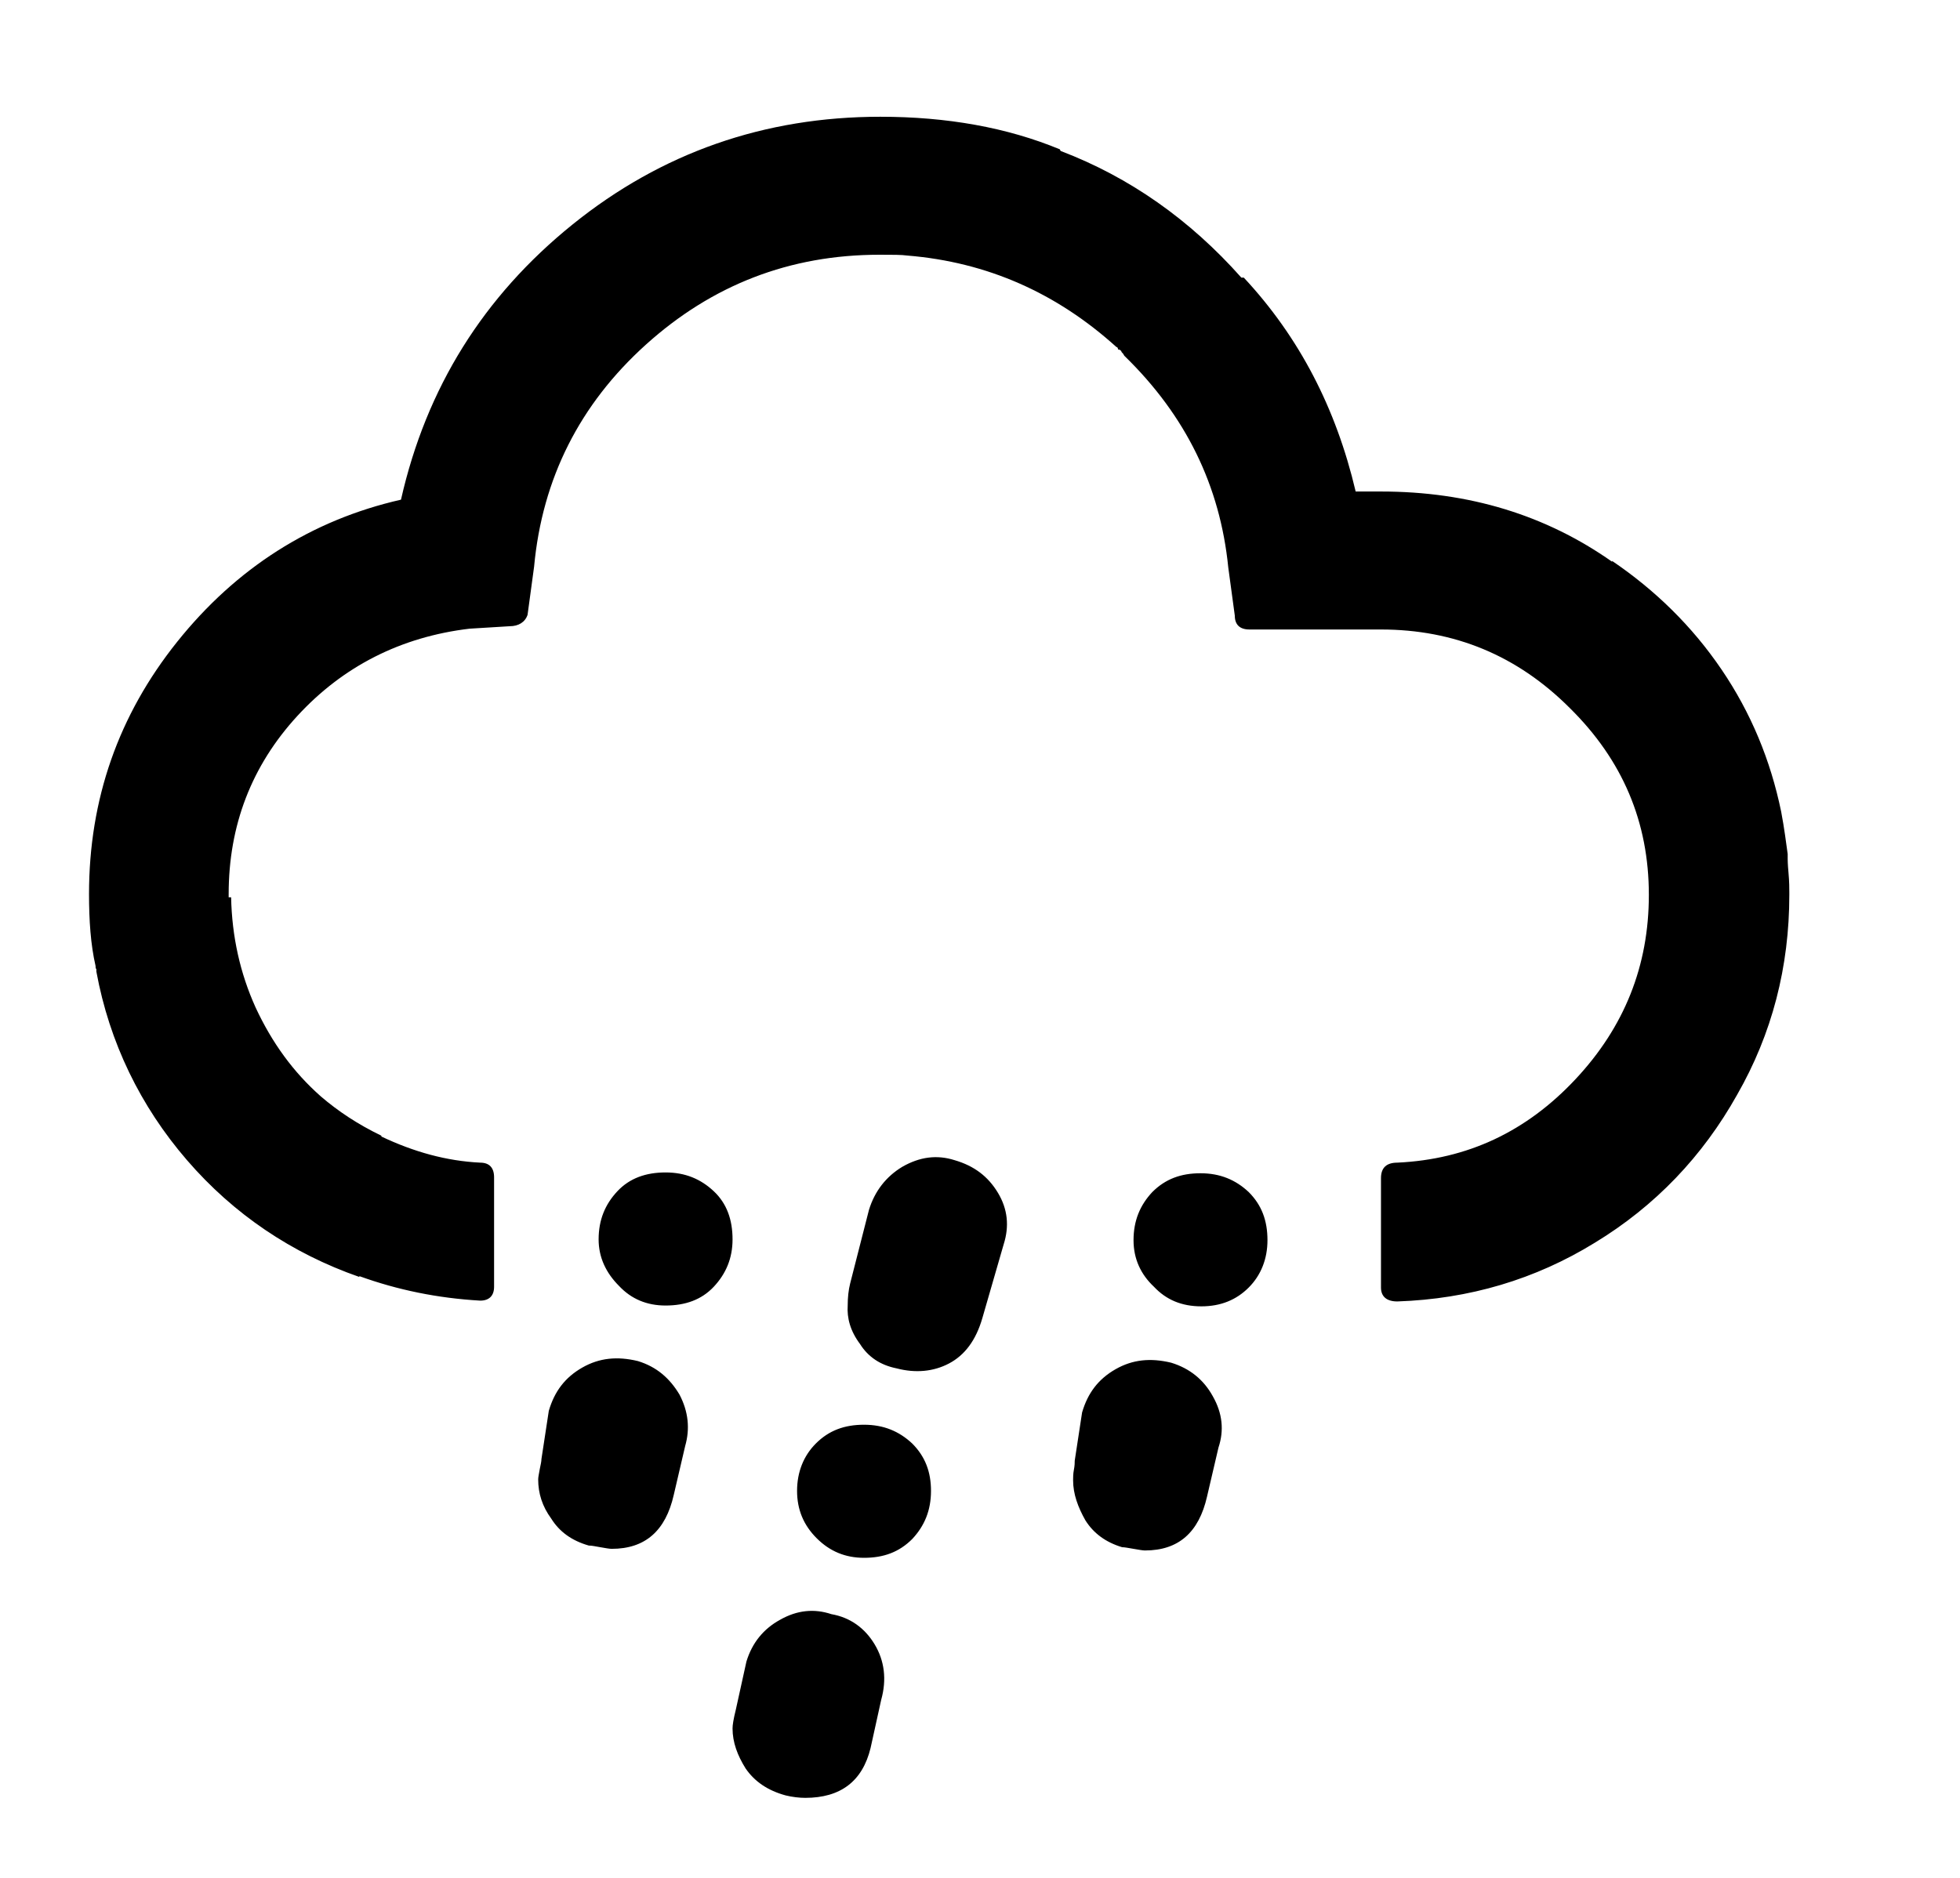
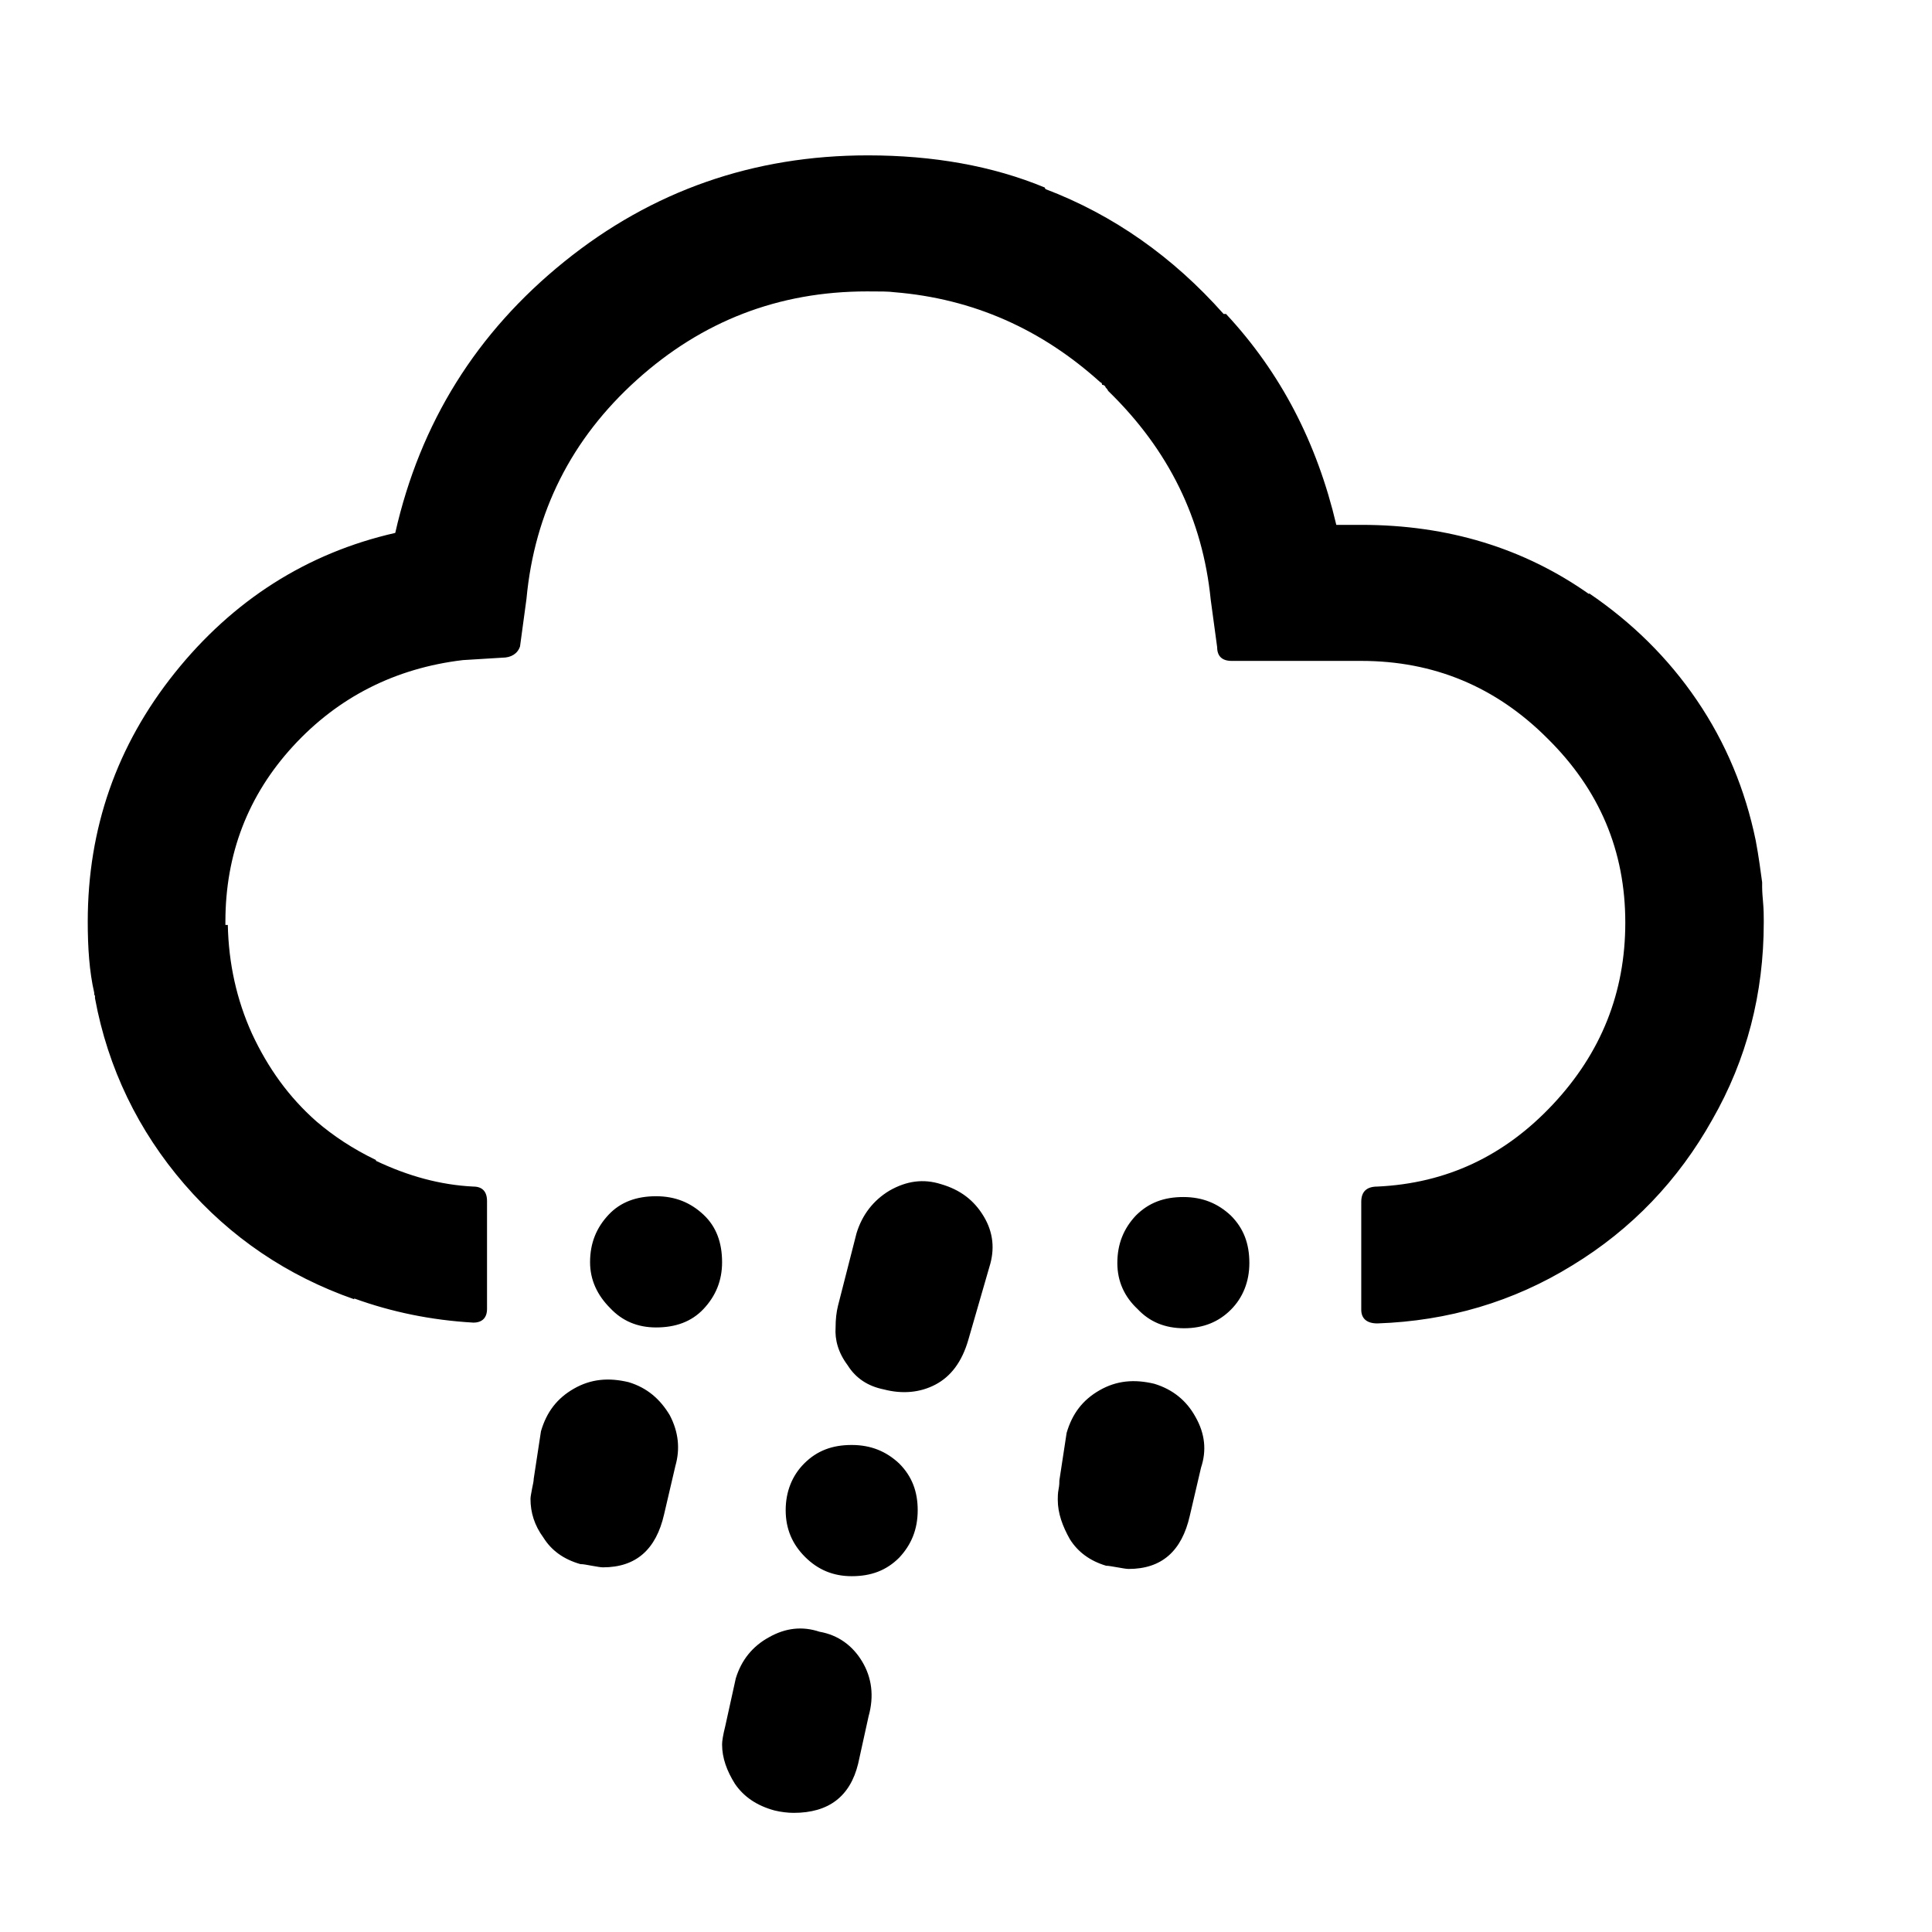
- <svg xmlns="http://www.w3.org/2000/svg" version="1.1" id="Layer_1" x="0px" y="0px" viewBox="3 6 24 23" style="enable-background:new 0 0 30 30;" xml:space="preserve">
+ <svg xmlns="http://www.w3.org/2000/svg" version="1.1" id="Layer_1" x="0px" y="0px" viewBox="3 6 24 23" width="24" height="24" style="enable-background:new 0 0 30 30;" xml:space="preserve">
  <path d="M4.09,16.95c0-1.16,0.36-2.19,1.08-3.09s1.64-1.49,2.74-1.74c0.31-1.37,1.01-2.49,2.1-3.37s2.35-1.32,3.77-1.32  c0.81,0,1.55,0.13,2.2,0.4c0,0.01,0,0.01,0.01,0.02c0.84,0.32,1.58,0.84,2.21,1.55h0.03c0.68,0.73,1.13,1.6,1.37,2.62h0.31  c1.08,0,2.02,0.29,2.83,0.86v-0.01c0.53,0.36,0.98,0.8,1.34,1.33c0.36,0.53,0.6,1.11,0.73,1.74c0.04,0.21,0.06,0.38,0.08,0.52v0.06  c0,0.01,0,0.06,0.01,0.17s0.01,0.19,0.01,0.24v0.03c0,0.88-0.21,1.7-0.64,2.45c-0.42,0.75-1,1.36-1.74,1.81  c-0.73,0.45-1.54,0.69-2.42,0.72c-0.13,0-0.2-0.06-0.2-0.17v-1.34c0-0.13,0.07-0.19,0.2-0.19c0.86-0.04,1.58-0.38,2.18-1.02  c0.6-0.64,0.9-1.39,0.9-2.26c0-0.89-0.32-1.65-0.97-2.29c-0.64-0.64-1.41-0.96-2.31-0.96h-1.61c-0.12,0-0.18-0.06-0.18-0.17  l-0.08-0.59c-0.1-1-0.52-1.86-1.27-2.59c-0.01-0.01-0.01-0.02-0.02-0.03s-0.02-0.02-0.02-0.03c-0.01-0.01-0.02-0.02-0.04-0.02  c0-0.02-0.01-0.03-0.02-0.03c-0.73-0.66-1.58-1.04-2.56-1.12c-0.07-0.01-0.18-0.01-0.34-0.01c-1.1,0-2.05,0.37-2.86,1.1  s-1.27,1.64-1.37,2.72l-0.08,0.59c-0.03,0.09-0.11,0.14-0.22,0.14L8.75,13.7c-0.84,0.1-1.55,0.46-2.11,1.07s-0.84,1.34-0.84,2.18  v0.04h0.03c0.01,0.48,0.11,0.93,0.3,1.35c0.2,0.43,0.46,0.79,0.8,1.09c0.21,0.18,0.45,0.34,0.74,0.48v0.01  c0.4,0.19,0.8,0.3,1.21,0.32c0.11,0,0.17,0.06,0.17,0.18v1.34c0,0.11-0.06,0.17-0.17,0.17c-0.52-0.03-1.01-0.13-1.48-0.3v0.01  c-0.83-0.29-1.54-0.77-2.11-1.43s-0.95-1.44-1.11-2.31v-0.03c-0.01-0.01-0.01-0.02-0.01-0.04C4.11,17.57,4.09,17.27,4.09,16.95z   M9.59,24.12c0-0.03,0.01-0.07,0.02-0.13c0.01-0.05,0.02-0.09,0.02-0.12l0.09-0.59c0.07-0.24,0.2-0.41,0.41-0.53  s0.43-0.14,0.68-0.08c0.23,0.07,0.39,0.21,0.51,0.41c0.11,0.21,0.13,0.42,0.07,0.63l-0.14,0.6c-0.1,0.44-0.35,0.66-0.76,0.66  c-0.03,0-0.08-0.01-0.14-0.02c-0.06-0.01-0.1-0.02-0.14-0.02c-0.21-0.06-0.36-0.17-0.46-0.33C9.64,24.45,9.59,24.29,9.59,24.12z   M10.33,21.18c0-0.24,0.08-0.43,0.23-0.59s0.35-0.23,0.59-0.23s0.43,0.08,0.59,0.23s0.23,0.35,0.23,0.59c0,0.23-0.08,0.42-0.23,0.58  s-0.35,0.23-0.59,0.23c-0.23,0-0.42-0.08-0.57-0.24C10.42,21.59,10.33,21.4,10.33,21.18z M11.97,27.17c0-0.04,0.01-0.11,0.04-0.23  l0.13-0.59c0.07-0.23,0.21-0.4,0.41-0.51c0.21-0.12,0.42-0.14,0.63-0.07c0.23,0.04,0.41,0.17,0.53,0.37  c0.12,0.2,0.15,0.43,0.08,0.68l-0.13,0.59c-0.1,0.41-0.37,0.61-0.8,0.61c-0.07,0-0.16-0.01-0.24-0.03  c-0.22-0.06-0.38-0.17-0.49-0.33C12.03,27.5,11.97,27.34,11.97,27.17z M12.76,24.26c0-0.23,0.08-0.43,0.23-0.58  c0.16-0.16,0.35-0.23,0.59-0.23s0.43,0.08,0.59,0.23c0.16,0.16,0.23,0.35,0.23,0.58c0,0.24-0.08,0.43-0.23,0.59  c-0.16,0.16-0.35,0.23-0.59,0.23c-0.23,0-0.42-0.08-0.58-0.24C12.84,24.68,12.76,24.49,12.76,24.26z M13.38,21.99  c0-0.1,0.01-0.19,0.03-0.27l0.23-0.9c0.07-0.23,0.21-0.41,0.41-0.53c0.21-0.12,0.42-0.15,0.64-0.08c0.24,0.07,0.41,0.2,0.53,0.4  s0.14,0.41,0.07,0.63l-0.26,0.9c-0.08,0.28-0.22,0.46-0.41,0.56c-0.19,0.1-0.41,0.12-0.64,0.06c-0.2-0.04-0.35-0.14-0.45-0.3  C13.41,22.3,13.37,22.14,13.38,21.99z M16.14,24.13c0-0.03,0-0.08,0.01-0.13s0.01-0.09,0.01-0.11l0.09-0.59  c0.07-0.24,0.2-0.41,0.41-0.53s0.43-0.14,0.68-0.08c0.23,0.07,0.4,0.21,0.51,0.41c0.12,0.21,0.14,0.42,0.07,0.63l-0.14,0.6  c-0.1,0.44-0.35,0.66-0.76,0.66c-0.03,0-0.08-0.01-0.14-0.02c-0.06-0.01-0.11-0.02-0.14-0.02c-0.2-0.06-0.35-0.17-0.45-0.33  C16.2,24.46,16.14,24.3,16.14,24.13z M16.88,21.19c0-0.24,0.08-0.43,0.23-0.59c0.16-0.16,0.35-0.23,0.59-0.23  c0.24,0,0.43,0.08,0.59,0.23c0.16,0.16,0.23,0.35,0.23,0.59c0,0.23-0.08,0.43-0.23,0.58C18.14,21.92,17.95,22,17.71,22  c-0.24,0-0.43-0.08-0.58-0.24C16.97,21.61,16.88,21.42,16.88,21.19z" />
</svg>
